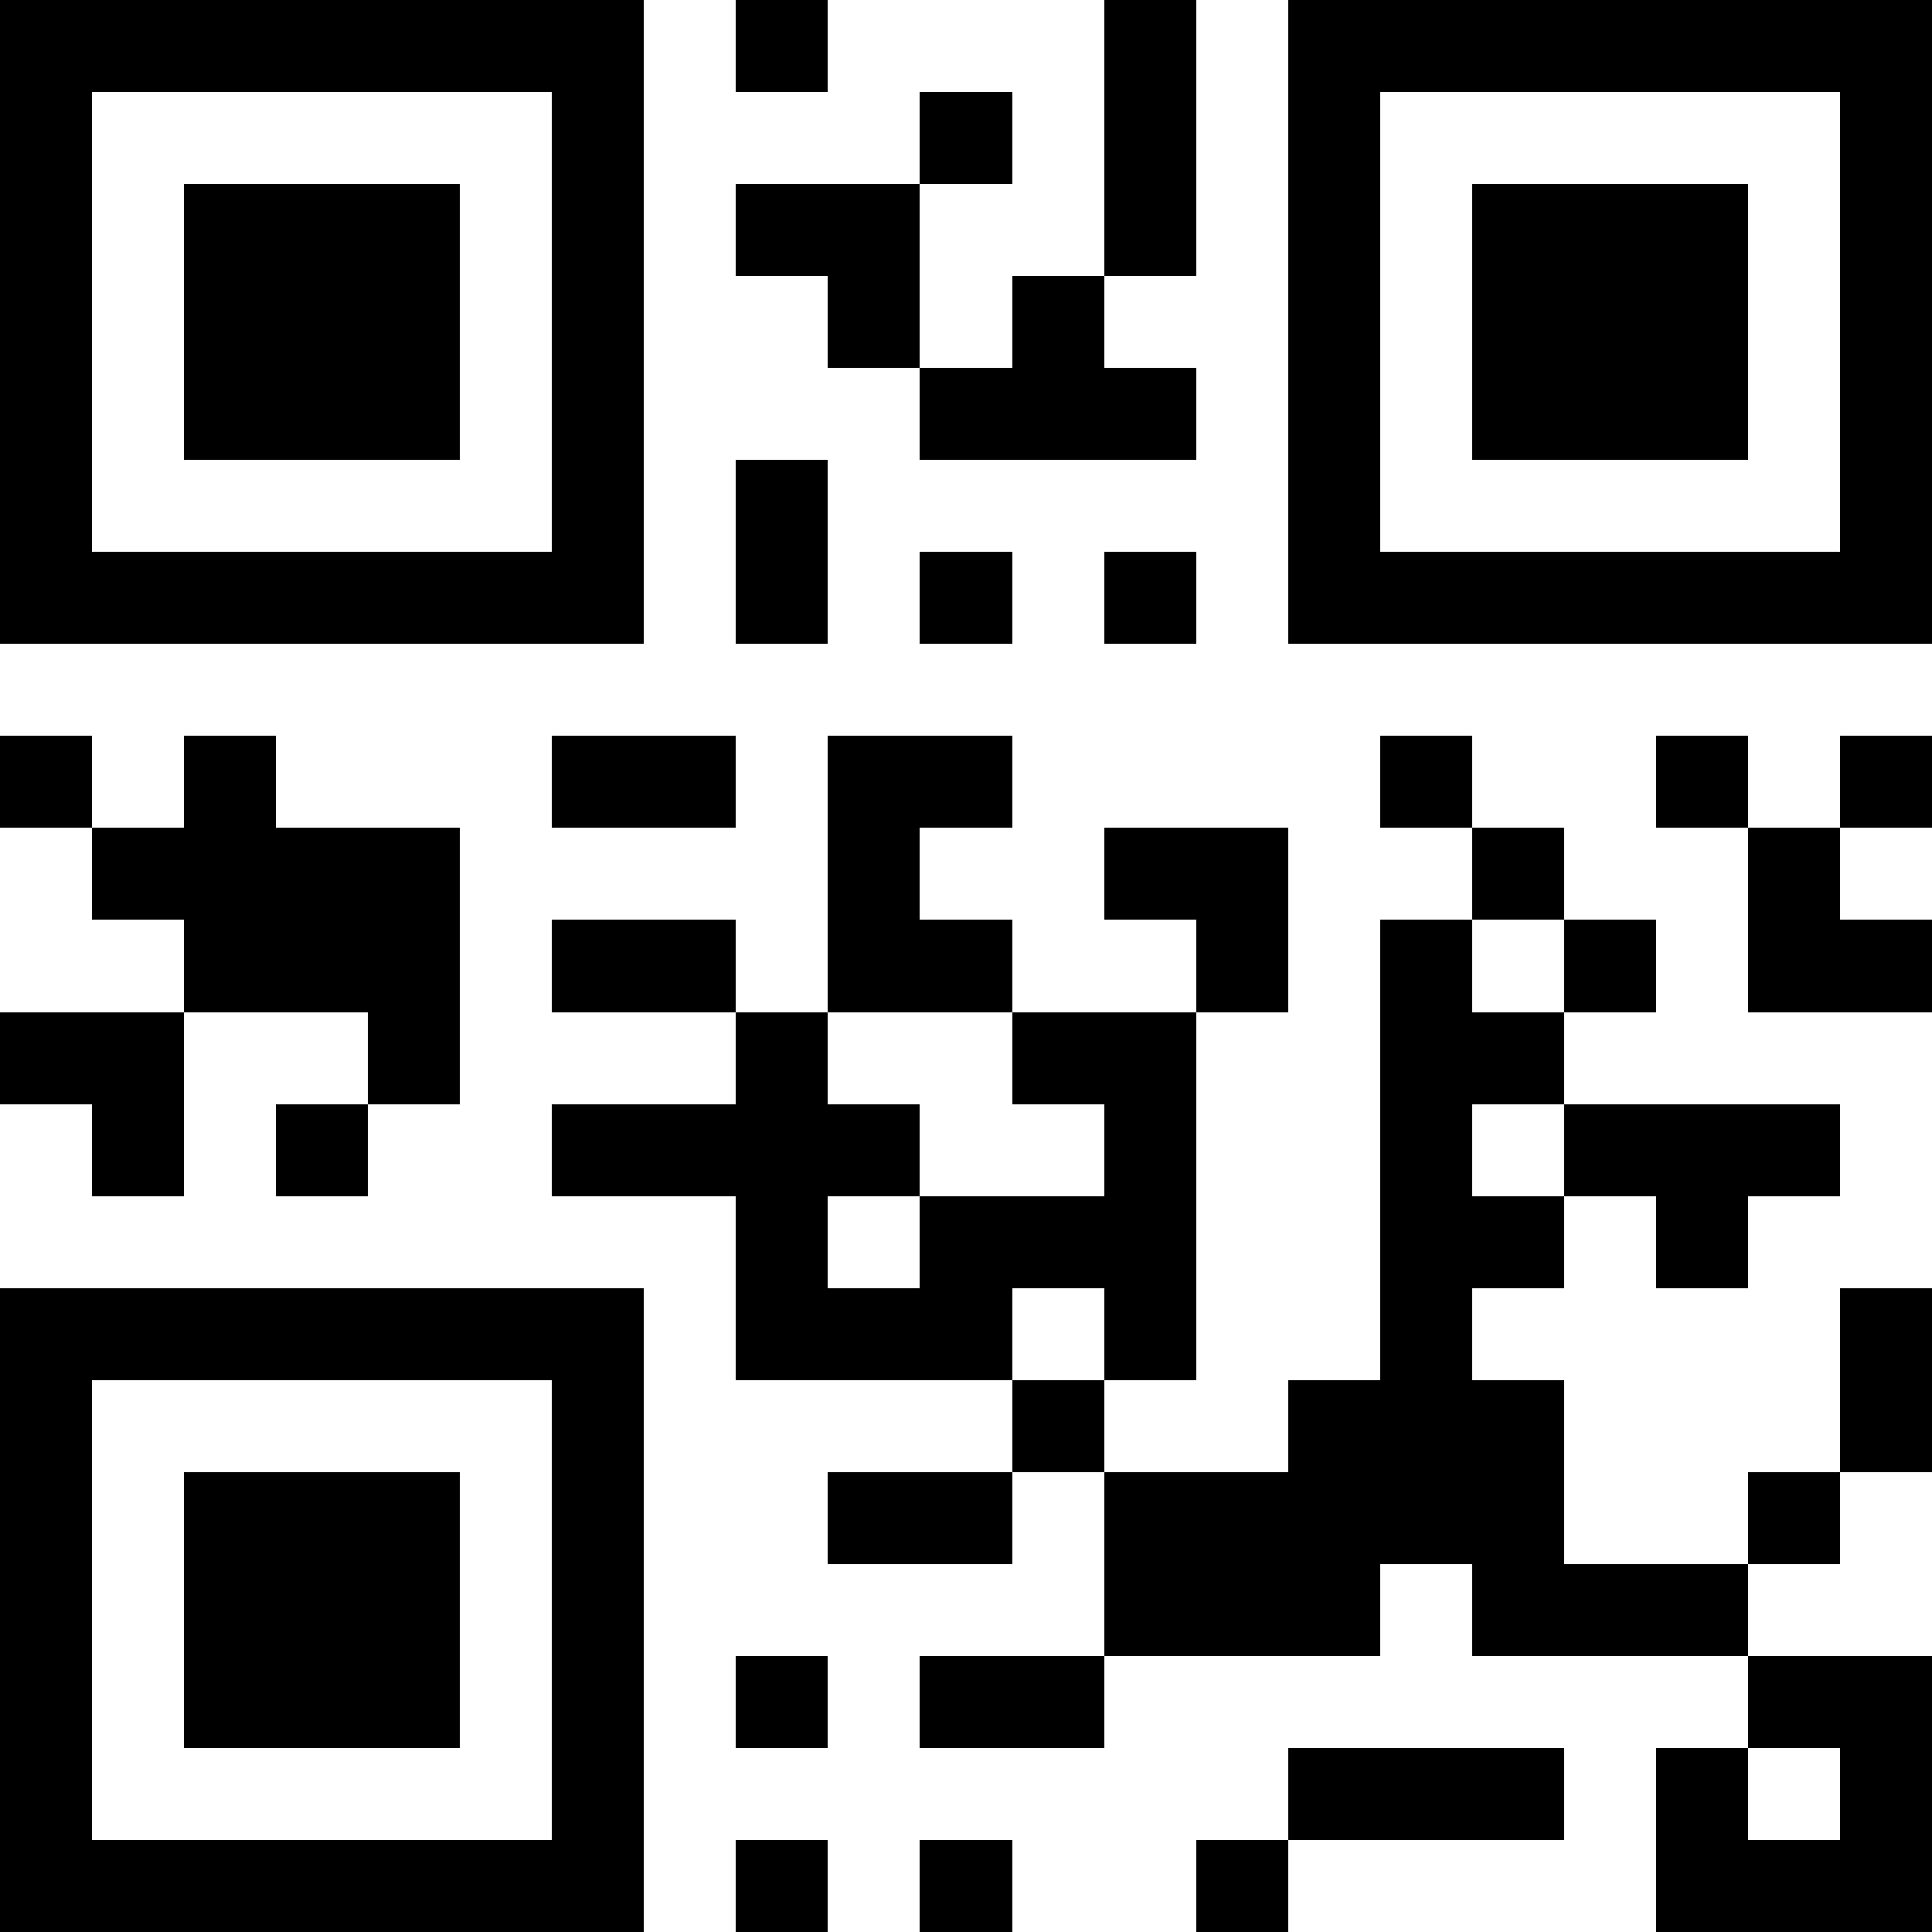
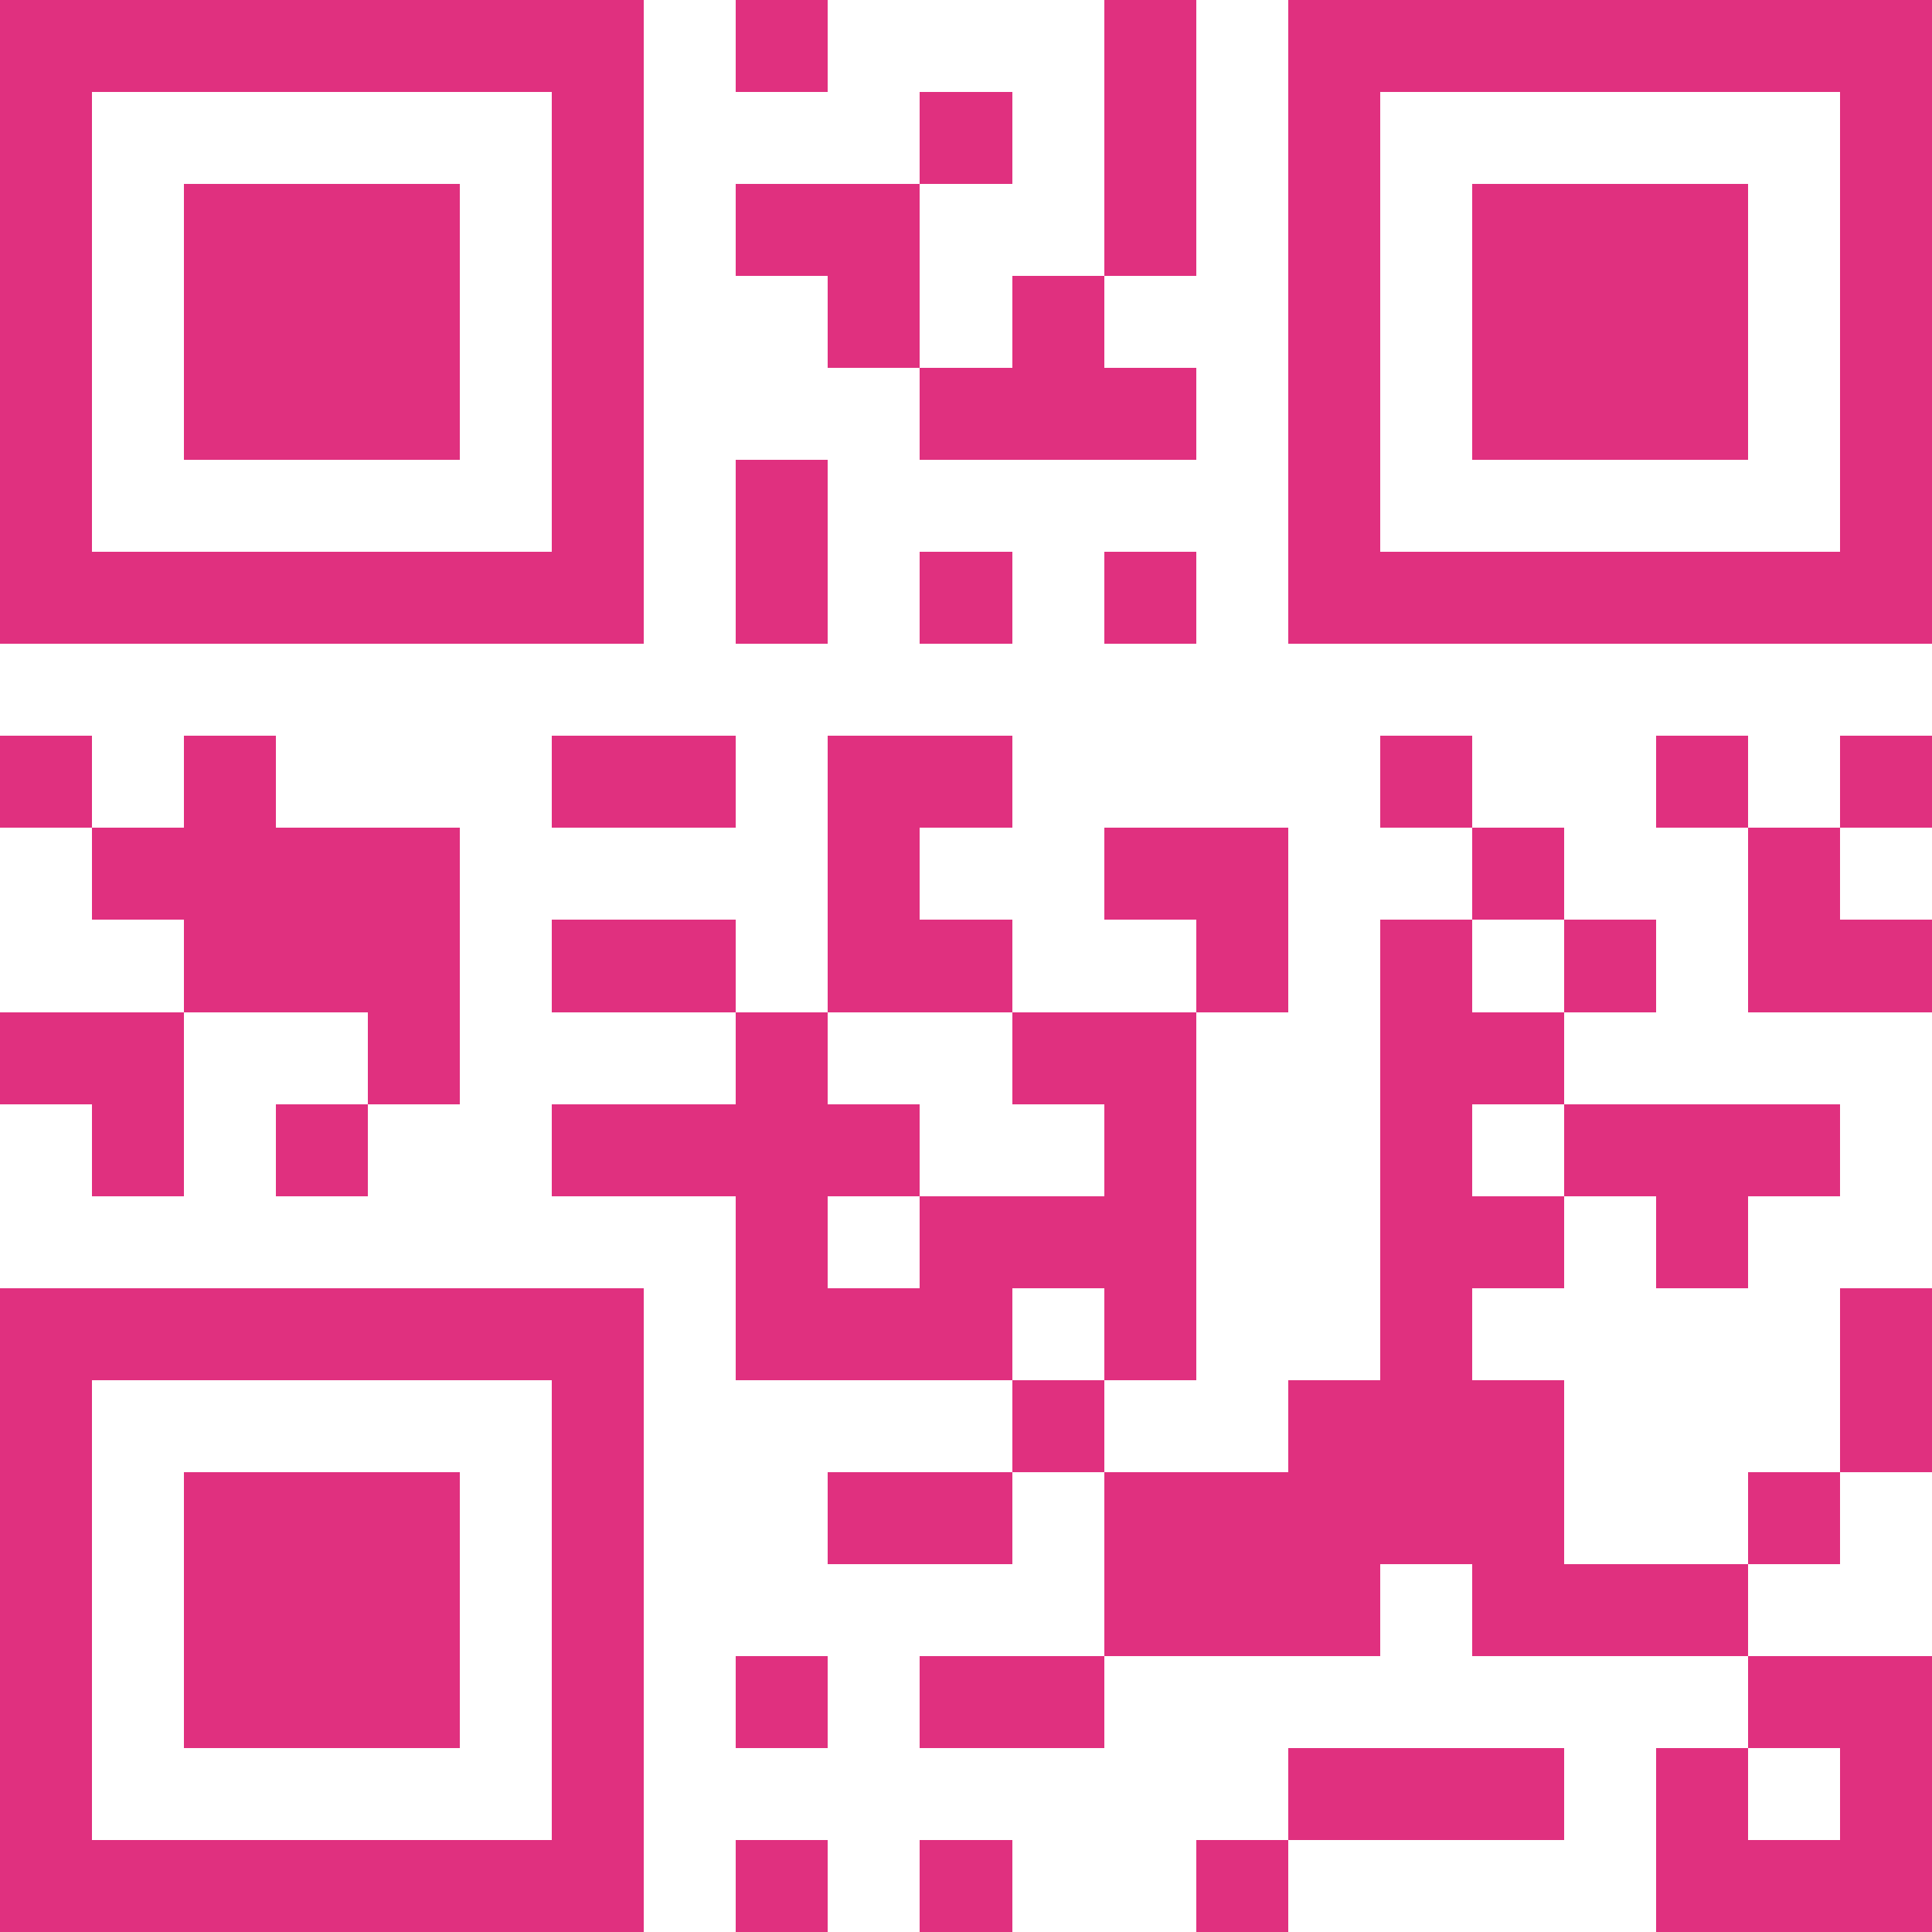
<svg xmlns="http://www.w3.org/2000/svg" viewBox="0 0 21 21" shape-rendering="crispEdges">
  <rect width="21" height="21" fill="#fff" />
-   <path d="M0 0h1v1h-1zM1 0h1v1h-1zM2 0h1v1h-1zM3 0h1v1h-1zM4 0h1v1h-1zM5 0h1v1h-1zM6 0h1v1h-1zM8 0h1v1h-1zM12 0h1v1h-1zM14 0h1v1h-1zM15 0h1v1h-1zM16 0h1v1h-1zM17 0h1v1h-1zM18 0h1v1h-1zM19 0h1v1h-1zM20 0h1v1h-1zM0 1h1v1h-1zM6 1h1v1h-1zM10 1h1v1h-1zM12 1h1v1h-1zM14 1h1v1h-1zM20 1h1v1h-1zM0 2h1v1h-1zM2 2h1v1h-1zM3 2h1v1h-1zM4 2h1v1h-1zM6 2h1v1h-1zM8 2h1v1h-1zM9 2h1v1h-1zM12 2h1v1h-1zM14 2h1v1h-1zM16 2h1v1h-1zM17 2h1v1h-1zM18 2h1v1h-1zM20 2h1v1h-1zM0 3h1v1h-1zM2 3h1v1h-1zM3 3h1v1h-1zM4 3h1v1h-1zM6 3h1v1h-1zM9 3h1v1h-1zM11 3h1v1h-1zM14 3h1v1h-1zM16 3h1v1h-1zM17 3h1v1h-1zM18 3h1v1h-1zM20 3h1v1h-1zM0 4h1v1h-1zM2 4h1v1h-1zM3 4h1v1h-1zM4 4h1v1h-1zM6 4h1v1h-1zM10 4h1v1h-1zM11 4h1v1h-1zM12 4h1v1h-1zM14 4h1v1h-1zM16 4h1v1h-1zM17 4h1v1h-1zM18 4h1v1h-1zM20 4h1v1h-1zM0 5h1v1h-1zM6 5h1v1h-1zM8 5h1v1h-1zM14 5h1v1h-1zM20 5h1v1h-1zM0 6h1v1h-1zM1 6h1v1h-1zM2 6h1v1h-1zM3 6h1v1h-1zM4 6h1v1h-1zM5 6h1v1h-1zM6 6h1v1h-1zM8 6h1v1h-1zM10 6h1v1h-1zM12 6h1v1h-1zM14 6h1v1h-1zM15 6h1v1h-1zM16 6h1v1h-1zM17 6h1v1h-1zM18 6h1v1h-1zM19 6h1v1h-1zM20 6h1v1h-1zM0 8h1v1h-1zM2 8h1v1h-1zM6 8h1v1h-1zM7 8h1v1h-1zM9 8h1v1h-1zM10 8h1v1h-1zM15 8h1v1h-1zM18 8h1v1h-1zM20 8h1v1h-1zM1 9h1v1h-1zM2 9h1v1h-1zM3 9h1v1h-1zM4 9h1v1h-1zM9 9h1v1h-1zM12 9h1v1h-1zM13 9h1v1h-1zM16 9h1v1h-1zM19 9h1v1h-1zM2 10h1v1h-1zM3 10h1v1h-1zM4 10h1v1h-1zM6 10h1v1h-1zM7 10h1v1h-1zM9 10h1v1h-1zM10 10h1v1h-1zM13 10h1v1h-1zM15 10h1v1h-1zM17 10h1v1h-1zM19 10h1v1h-1zM20 10h1v1h-1zM0 11h1v1h-1zM1 11h1v1h-1zM4 11h1v1h-1zM8 11h1v1h-1zM11 11h1v1h-1zM12 11h1v1h-1zM15 11h1v1h-1zM16 11h1v1h-1zM1 12h1v1h-1zM3 12h1v1h-1zM6 12h1v1h-1zM7 12h1v1h-1zM8 12h1v1h-1zM9 12h1v1h-1zM12 12h1v1h-1zM15 12h1v1h-1zM17 12h1v1h-1zM18 12h1v1h-1zM19 12h1v1h-1zM8 13h1v1h-1zM10 13h1v1h-1zM11 13h1v1h-1zM12 13h1v1h-1zM15 13h1v1h-1zM16 13h1v1h-1zM18 13h1v1h-1zM0 14h1v1h-1zM1 14h1v1h-1zM2 14h1v1h-1zM3 14h1v1h-1zM4 14h1v1h-1zM5 14h1v1h-1zM6 14h1v1h-1zM8 14h1v1h-1zM9 14h1v1h-1zM10 14h1v1h-1zM12 14h1v1h-1zM15 14h1v1h-1zM20 14h1v1h-1zM0 15h1v1h-1zM6 15h1v1h-1zM11 15h1v1h-1zM14 15h1v1h-1zM15 15h1v1h-1zM16 15h1v1h-1zM20 15h1v1h-1zM0 16h1v1h-1zM2 16h1v1h-1zM3 16h1v1h-1zM4 16h1v1h-1zM6 16h1v1h-1zM9 16h1v1h-1zM10 16h1v1h-1zM12 16h1v1h-1zM13 16h1v1h-1zM14 16h1v1h-1zM15 16h1v1h-1zM16 16h1v1h-1zM19 16h1v1h-1zM0 17h1v1h-1zM2 17h1v1h-1zM3 17h1v1h-1zM4 17h1v1h-1zM6 17h1v1h-1zM12 17h1v1h-1zM13 17h1v1h-1zM14 17h1v1h-1zM16 17h1v1h-1zM17 17h1v1h-1zM18 17h1v1h-1zM0 18h1v1h-1zM2 18h1v1h-1zM3 18h1v1h-1zM4 18h1v1h-1zM6 18h1v1h-1zM8 18h1v1h-1zM10 18h1v1h-1zM11 18h1v1h-1zM19 18h1v1h-1zM20 18h1v1h-1zM0 19h1v1h-1zM6 19h1v1h-1zM14 19h1v1h-1zM15 19h1v1h-1zM16 19h1v1h-1zM18 19h1v1h-1zM20 19h1v1h-1zM0 20h1v1h-1zM1 20h1v1h-1zM2 20h1v1h-1zM3 20h1v1h-1zM4 20h1v1h-1zM5 20h1v1h-1zM6 20h1v1h-1zM8 20h1v1h-1zM10 20h1v1h-1zM13 20h1v1h-1zM18 20h1v1h-1zM19 20h1v1h-1zM20 20h1v1h-1z" />
+   <path fill="#e0307f" d="M0 0h1v1h-1zM1 0h1v1h-1zM2 0h1v1h-1zM3 0h1v1h-1zM4 0h1v1h-1zM5 0h1v1h-1zM6 0h1v1h-1zM8 0h1v1h-1zM12 0h1v1h-1zM14 0h1v1h-1zM15 0h1v1h-1zM16 0h1v1h-1zM17 0h1v1h-1zM18 0h1v1h-1zM19 0h1v1h-1zM20 0h1v1h-1zM0 1h1v1h-1zM6 1h1v1h-1zM10 1h1v1h-1zM12 1h1v1h-1zM14 1h1v1h-1zM20 1h1v1h-1zM0 2h1v1h-1zM2 2h1v1h-1zM3 2h1v1h-1zM4 2h1v1h-1zM6 2h1v1h-1zM8 2h1v1h-1zM9 2h1v1h-1zM12 2h1v1h-1zM14 2h1v1h-1zM16 2h1v1h-1zM17 2h1v1h-1zM18 2h1v1h-1zM20 2h1v1h-1zM0 3h1v1h-1zM2 3h1v1h-1zM3 3h1v1h-1zM4 3h1v1h-1zM6 3h1v1h-1zM9 3h1v1h-1zM11 3h1v1h-1zM14 3h1v1h-1zM16 3h1v1h-1zM17 3h1v1h-1zM18 3h1v1h-1zM20 3h1v1h-1zM0 4h1v1h-1zM2 4h1v1h-1zM3 4h1v1h-1zM4 4h1v1h-1zM6 4h1v1h-1zM10 4h1v1h-1zM11 4h1v1h-1zM12 4h1v1h-1zM14 4h1v1h-1zM16 4h1v1h-1zM17 4h1v1h-1zM18 4h1v1h-1zM20 4h1v1h-1zM0 5h1v1h-1zM6 5h1v1h-1zM8 5h1v1h-1zM14 5h1v1h-1zM20 5h1v1h-1zM0 6h1v1h-1zM1 6h1v1h-1zM2 6h1v1h-1zM3 6h1v1h-1zM4 6h1v1h-1zM5 6h1v1h-1zM6 6h1v1h-1zM8 6h1v1h-1zM10 6h1v1h-1zM12 6h1v1h-1zM14 6h1v1h-1zM15 6h1v1h-1zM16 6h1v1h-1zM17 6h1v1h-1zM18 6h1v1h-1zM19 6h1v1h-1zM20 6h1v1h-1zM0 8h1v1h-1zM2 8h1v1h-1zM6 8h1v1h-1zM7 8h1v1h-1zM9 8h1v1h-1zM10 8h1v1h-1zM15 8h1v1h-1zM18 8h1v1h-1zM20 8h1v1h-1zM1 9h1v1h-1zM2 9h1v1h-1zM3 9h1v1h-1zM4 9h1v1h-1zM9 9h1v1h-1zM12 9h1v1h-1zM13 9h1v1h-1zM16 9h1v1h-1zM19 9h1v1h-1zM2 10h1v1h-1zM3 10h1v1h-1zM4 10h1v1h-1zM6 10h1v1h-1zM7 10h1v1h-1zM9 10h1v1h-1zM10 10h1v1h-1zM13 10h1v1h-1zM15 10h1v1h-1zM17 10h1v1h-1zM19 10h1v1h-1zM20 10h1v1h-1zM0 11h1v1h-1zM1 11h1v1h-1zM4 11h1v1h-1zM8 11h1v1h-1zM11 11h1v1h-1zM12 11h1v1h-1zM15 11h1v1h-1zM16 11h1v1h-1zM1 12h1v1h-1zM3 12h1v1h-1zM6 12h1v1h-1zM7 12h1v1h-1zM8 12h1v1h-1zM9 12h1v1h-1zM12 12h1v1h-1zM15 12h1v1h-1zM17 12h1v1h-1zM18 12h1v1h-1zM19 12h1v1h-1zM8 13h1v1h-1zM10 13h1v1h-1zM11 13h1v1h-1zM12 13h1v1h-1zM15 13h1v1h-1zM16 13h1v1h-1zM18 13h1v1h-1zM0 14h1v1h-1zM1 14h1v1h-1zM2 14h1v1h-1zM3 14h1v1h-1zM4 14h1v1h-1zM5 14h1v1h-1zM6 14h1v1h-1zM8 14h1v1h-1zM9 14h1v1h-1zM10 14h1v1h-1zM12 14h1v1h-1zM15 14h1v1h-1zM20 14h1v1h-1zM0 15h1v1h-1zM6 15h1v1h-1zM11 15h1v1h-1zM14 15h1v1h-1zM15 15h1v1h-1zM16 15h1v1h-1zM20 15h1v1h-1zM0 16h1v1h-1zM2 16h1v1h-1zM3 16h1v1h-1zM4 16h1v1h-1zM6 16h1v1h-1zM9 16h1v1h-1zM10 16h1v1h-1zM12 16h1v1h-1zM13 16h1v1h-1zM14 16h1v1h-1zM15 16h1v1h-1zM16 16h1v1h-1zM19 16h1v1h-1zM0 17h1v1h-1zM2 17h1v1h-1zM3 17h1v1h-1zM4 17h1v1h-1zM6 17h1v1h-1zM12 17h1v1h-1zM13 17h1v1h-1zM14 17h1v1h-1zM16 17h1v1h-1zM17 17h1v1h-1zM18 17h1v1h-1zM0 18h1v1h-1zM2 18h1v1h-1zM3 18h1v1h-1zM4 18h1v1h-1zM6 18h1v1h-1zM8 18h1v1h-1zM10 18h1v1h-1zM11 18h1v1h-1zM19 18h1v1h-1zM20 18h1v1h-1zM0 19h1v1h-1zM6 19h1v1h-1zM14 19h1v1h-1zM15 19h1v1h-1zM16 19h1v1h-1zM18 19h1v1h-1zM20 19h1v1h-1zM0 20h1v1h-1zM1 20h1v1h-1zM2 20h1v1h-1zM3 20h1v1h-1zM4 20h1v1h-1zM5 20h1v1h-1zM6 20h1v1h-1zM8 20h1v1h-1zM10 20h1v1h-1zM13 20h1v1h-1zM18 20h1v1h-1zM19 20h1v1h-1zM20 20h1v1h-1z" />
</svg>
